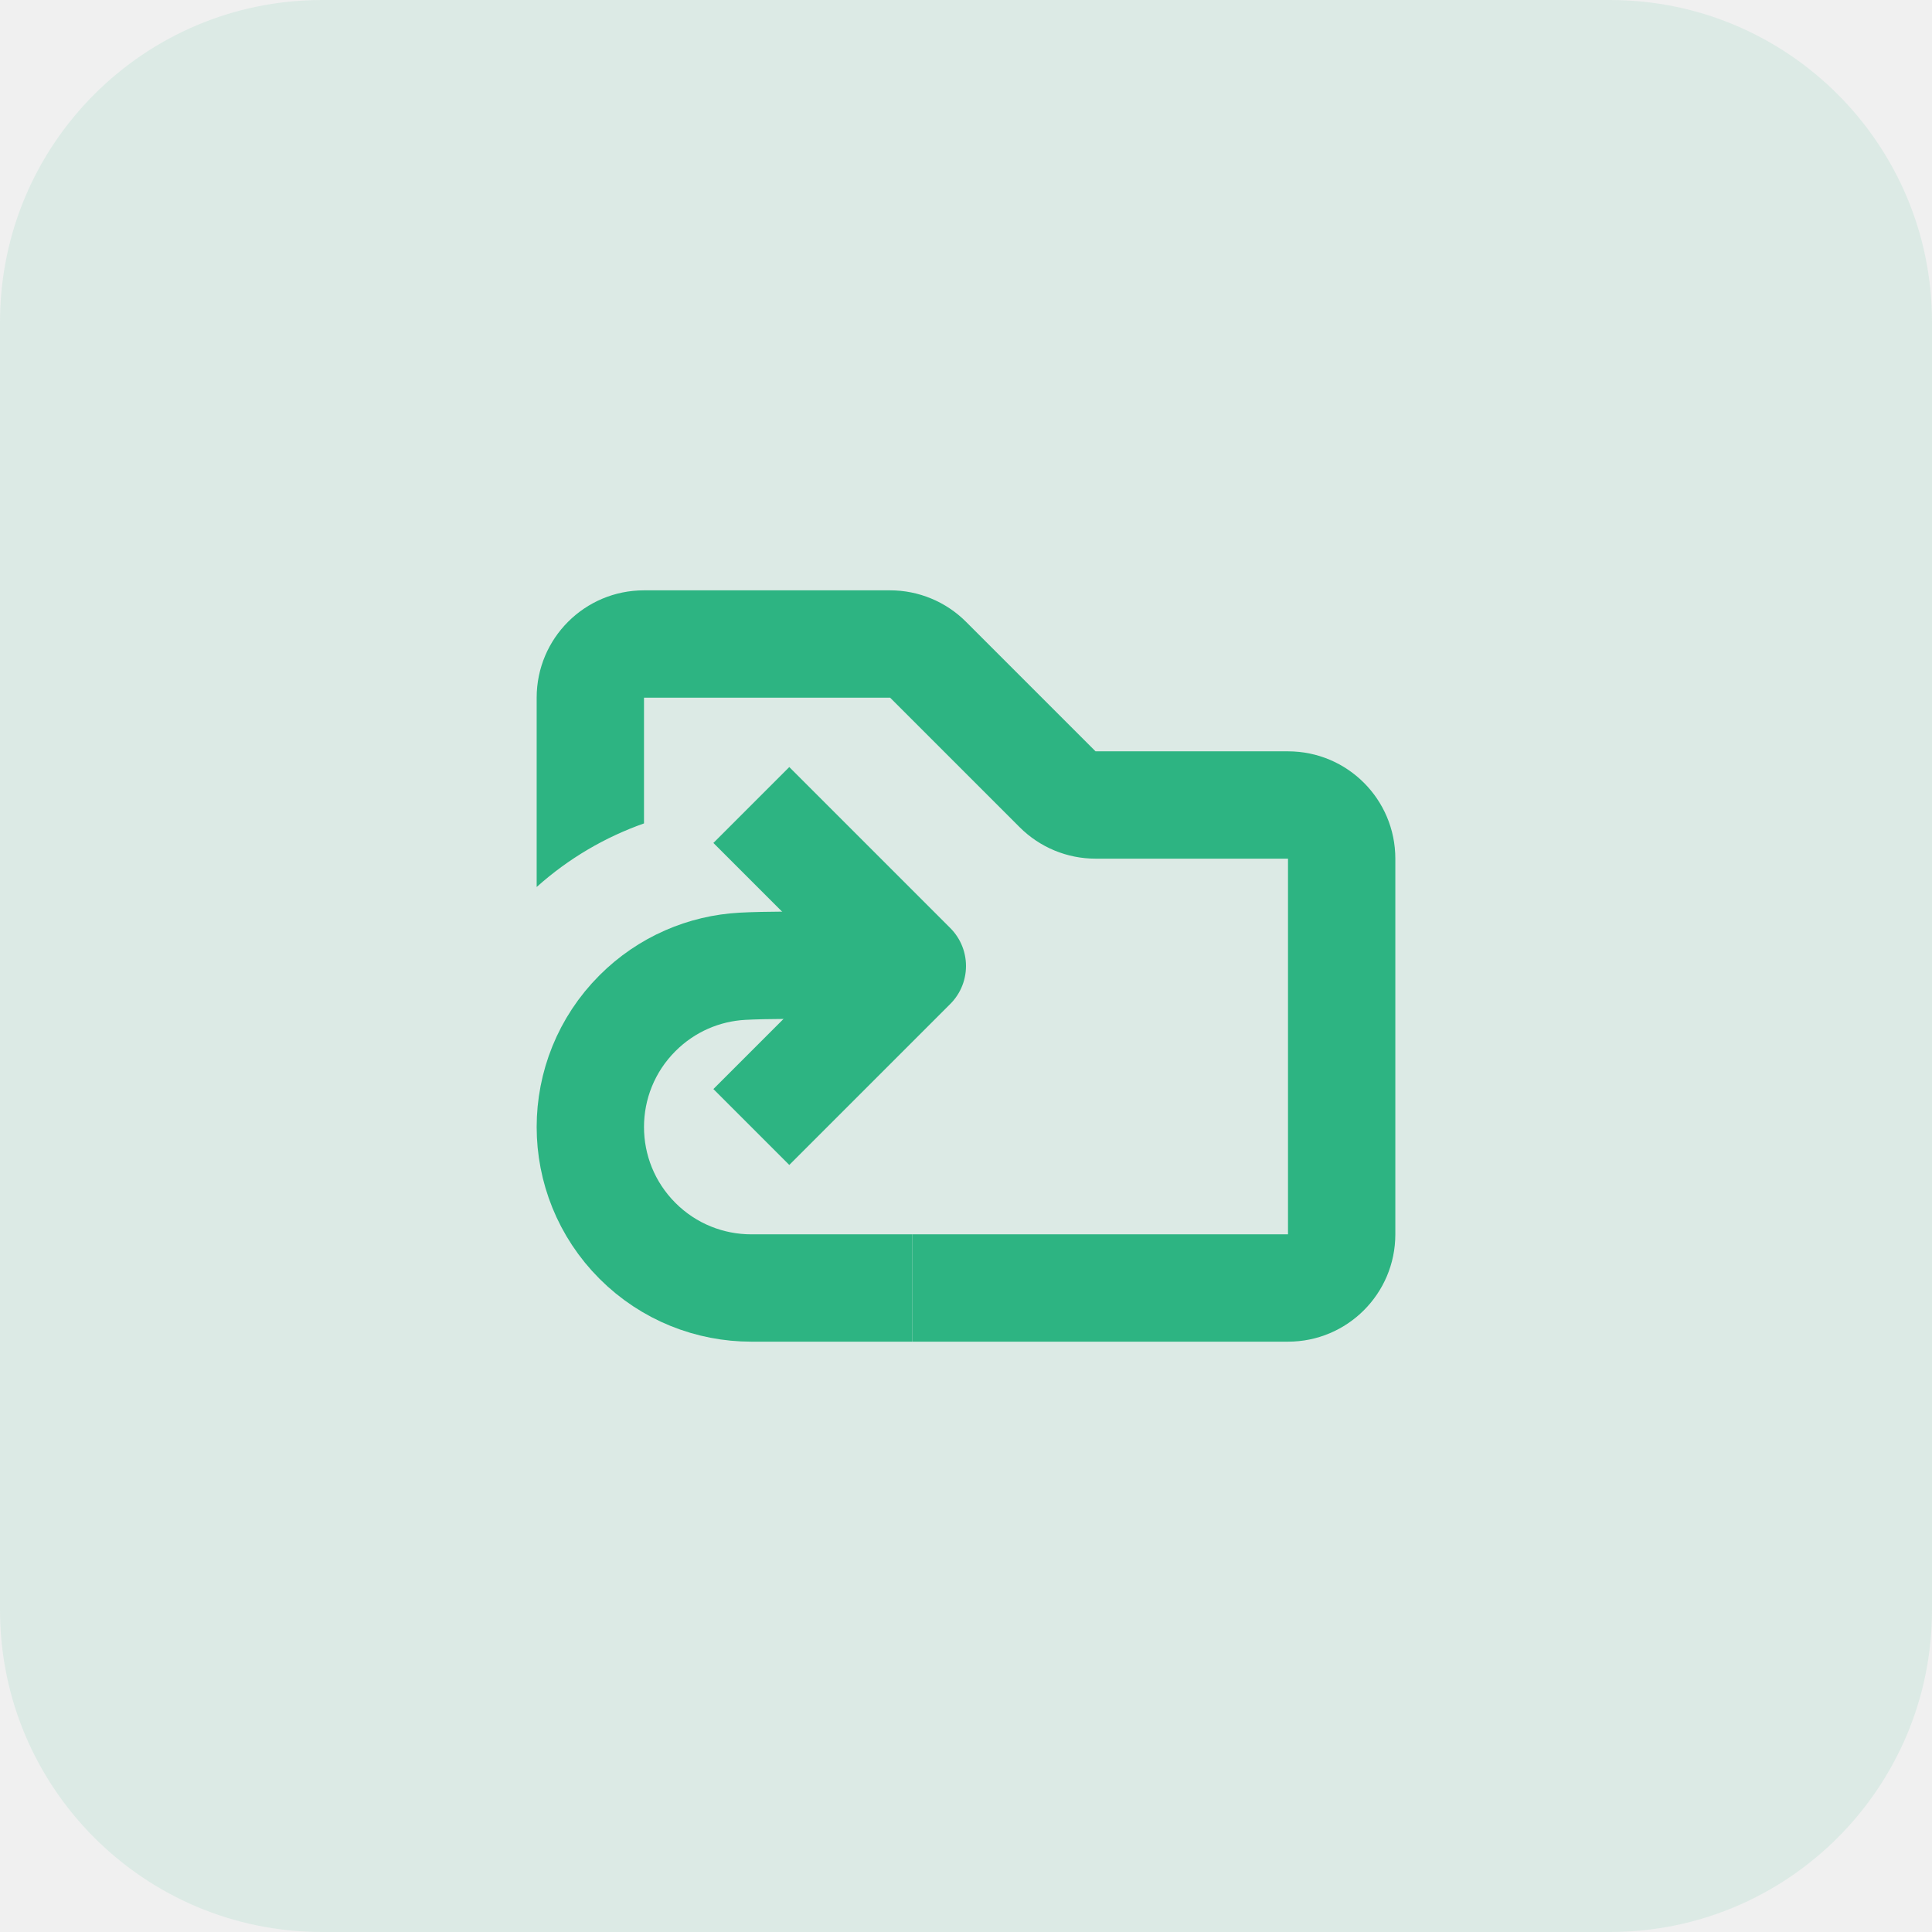
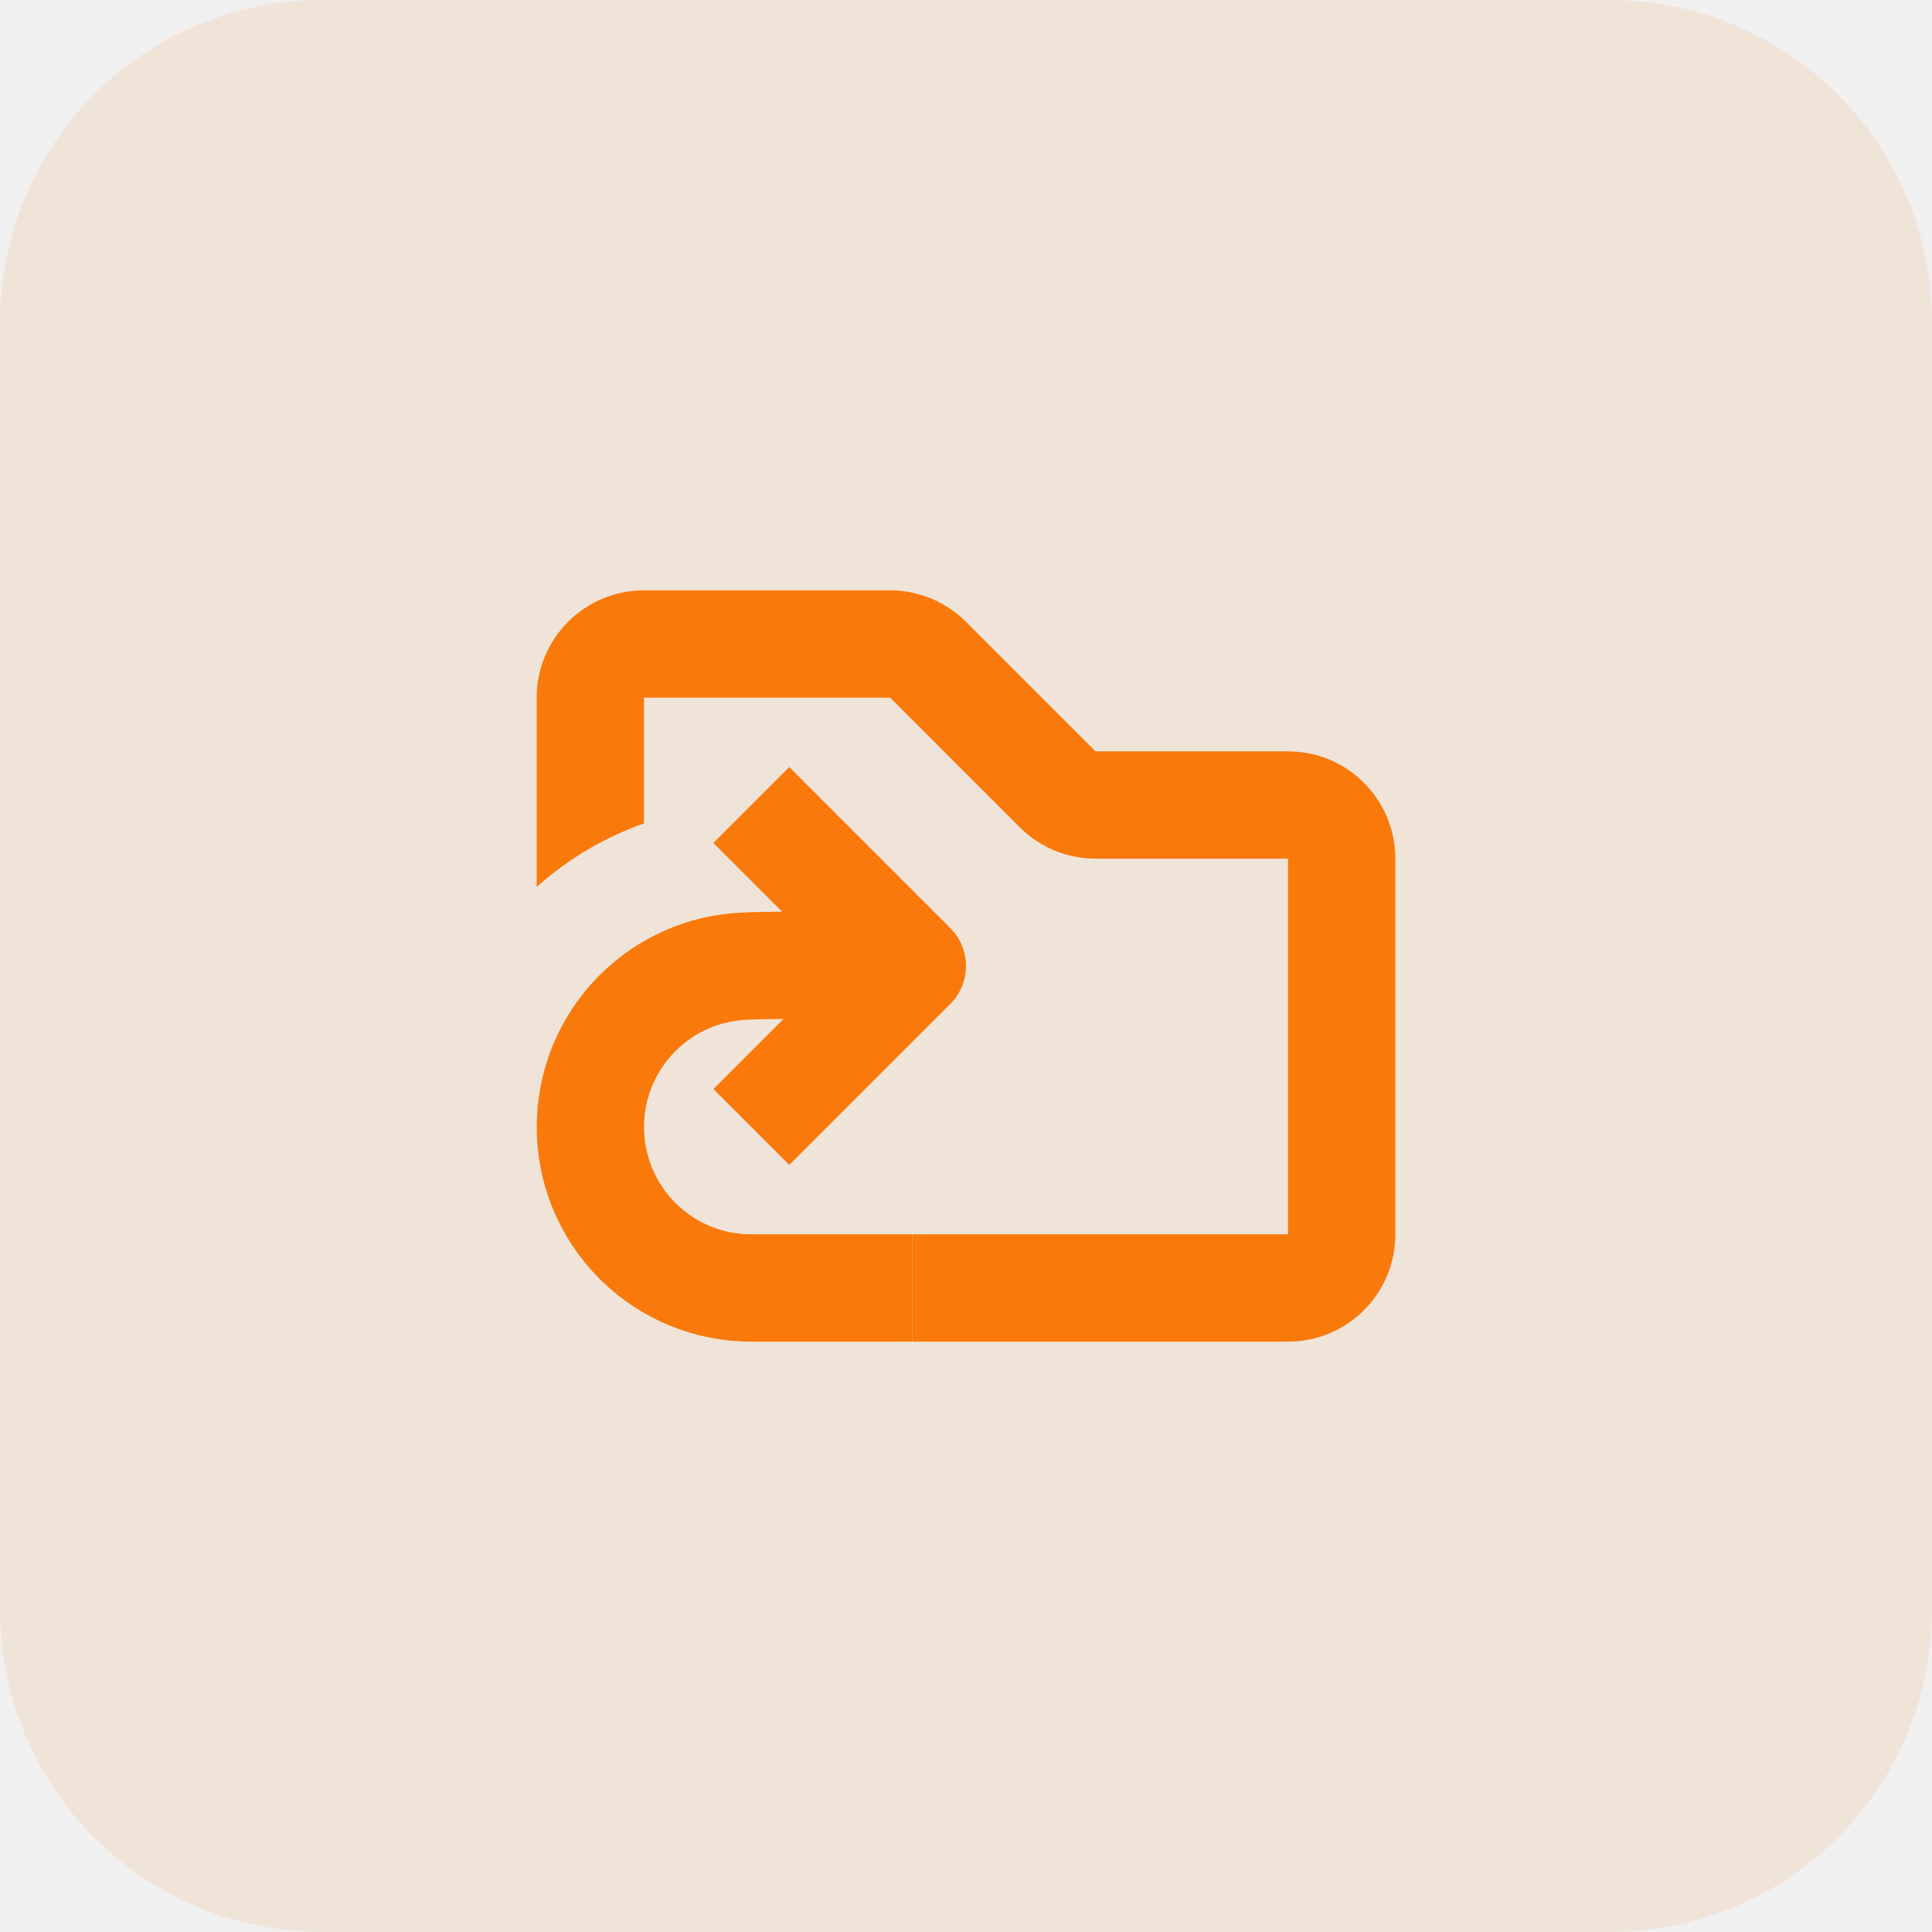
<svg xmlns="http://www.w3.org/2000/svg" width="36" height="36" viewBox="0 0 36 36" fill="none">
-   <rect width="36" height="36" rx="6" fill="#2DB482" fill-opacity="0.1" />
-   <g clip-path="url(#clip0_2136_2379)">
-     <path d="M14 15L17 18L14 21" stroke="#2DB482" stroke-width="2" stroke-linejoin="round" />
-     <path d="M17 18.005C17 18.005 14.655 17.959 13.833 18.005C13.122 18.044 12.422 18.336 11.879 18.879C10.707 20.051 10.707 21.95 11.879 23.122C12.464 23.707 13.232 24 14 24L17 24" stroke="#2DB482" stroke-width="2" stroke-linejoin="round" />
-     <path fill-rule="evenodd" clip-rule="evenodd" d="M12 11C10.895 11 10 11.895 10 13V16.528C10.598 15.992 11.28 15.597 12 15.343V13H16.586L19 15.414C19.375 15.789 19.884 16 20.414 16H24V23H17V25H24C25.105 25 26 24.105 26 23V16C26 14.895 25.105 14 24 14H20.414L18 11.586C17.625 11.211 17.116 11 16.586 11H12Z" fill="#2DB482" />
+   <rect width="36" height="36" rx="6" fill="#F97A0B" fill-opacity="0.1" />
+   <g clip-path="url(#clip0_2912_34328)">
+     <path d="M14 15L17 18L14 21" stroke="#F97A0B" stroke-width="2" stroke-linejoin="round" />
+     <path d="M17.001 18.005C17.001 18.005 14.656 17.96 13.834 18.005C13.122 18.044 12.422 18.336 11.879 18.879C10.708 20.051 10.708 21.95 11.879 23.122C12.465 23.708 13.233 24 14 24L17 24" stroke="#F97A0B" stroke-width="2" stroke-linejoin="round" />
+     <path fill-rule="evenodd" clip-rule="evenodd" d="M12 11C10.895 11 10 11.895 10 13V16.528C10.598 15.992 11.28 15.597 12 15.343V13H16.586L19 15.414C19.375 15.789 19.884 16 20.414 16H24V23H17V25H24C25.105 25 26 24.105 26 23V16C26 14.895 25.105 14 24 14H20.414L18 11.586C17.625 11.211 17.116 11 16.586 11H12Z" fill="#F97A0B" />
  </g>
  <defs>
-     <clipPath id="clip0_2136_2379">
+     <clipPath id="clip0_2912_34328">
      <rect width="16" height="16" fill="white" transform="translate(10 10)" />
    </clipPath>
  </defs>
</svg>
